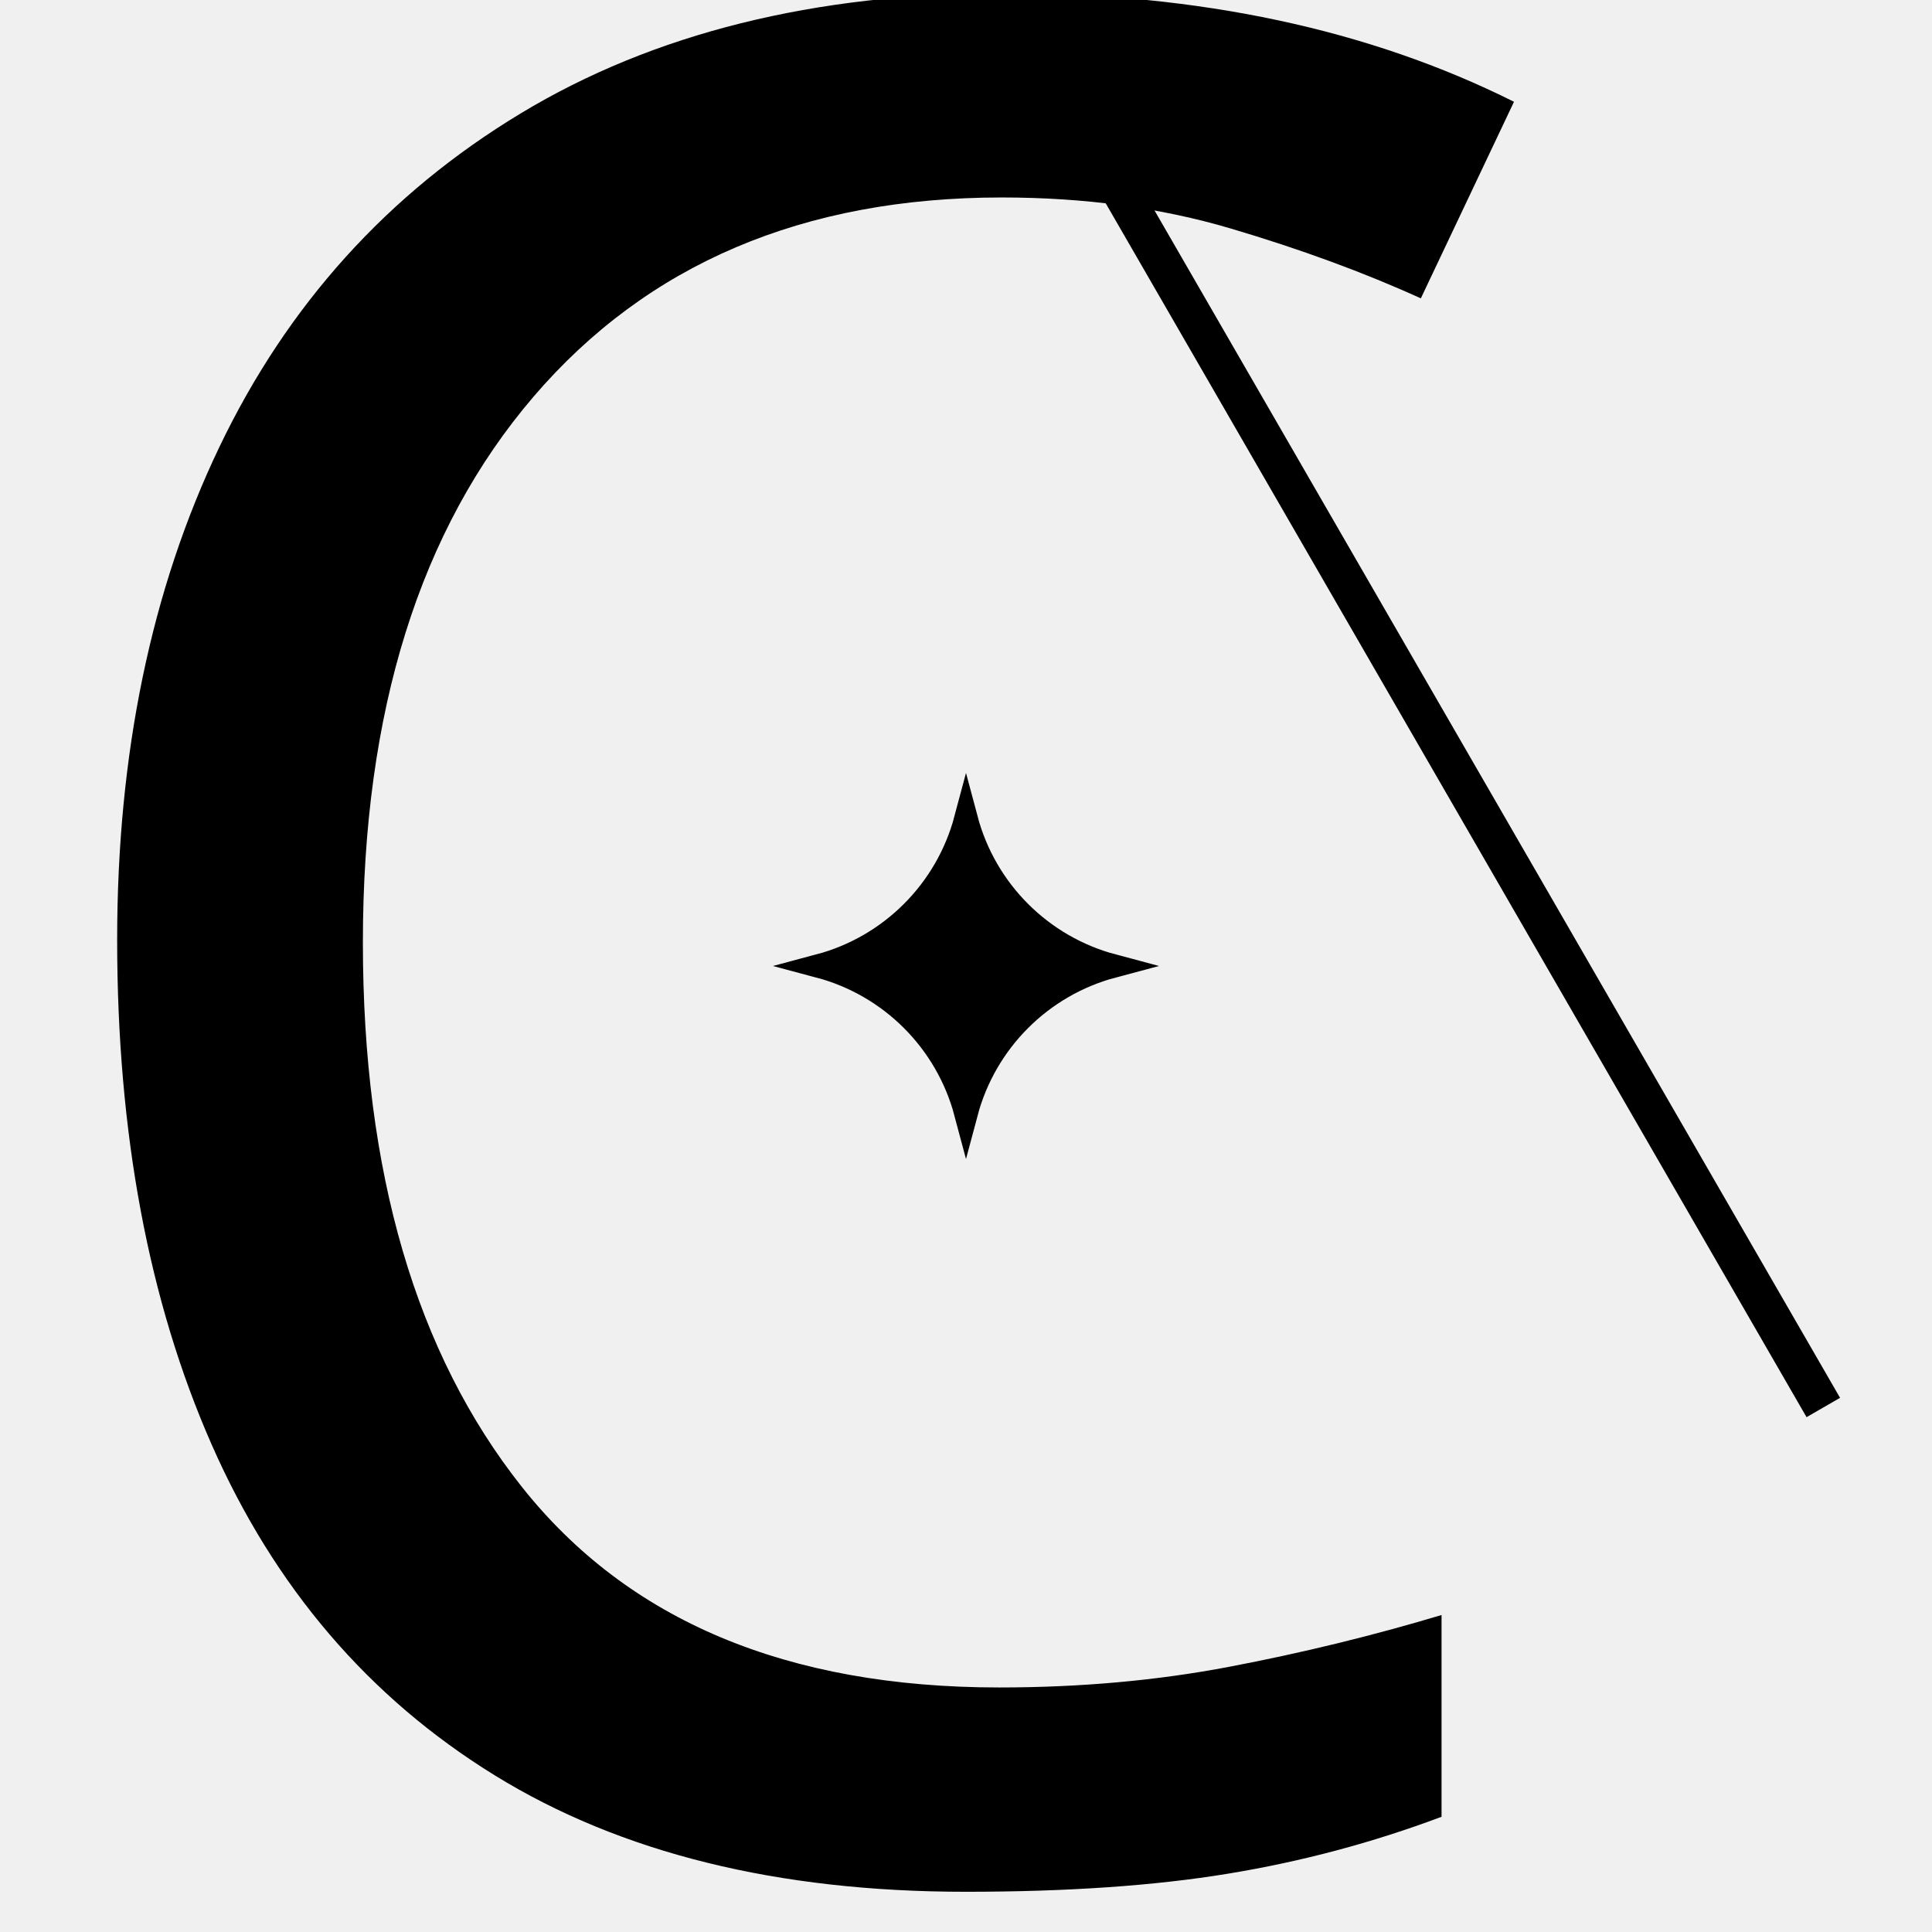
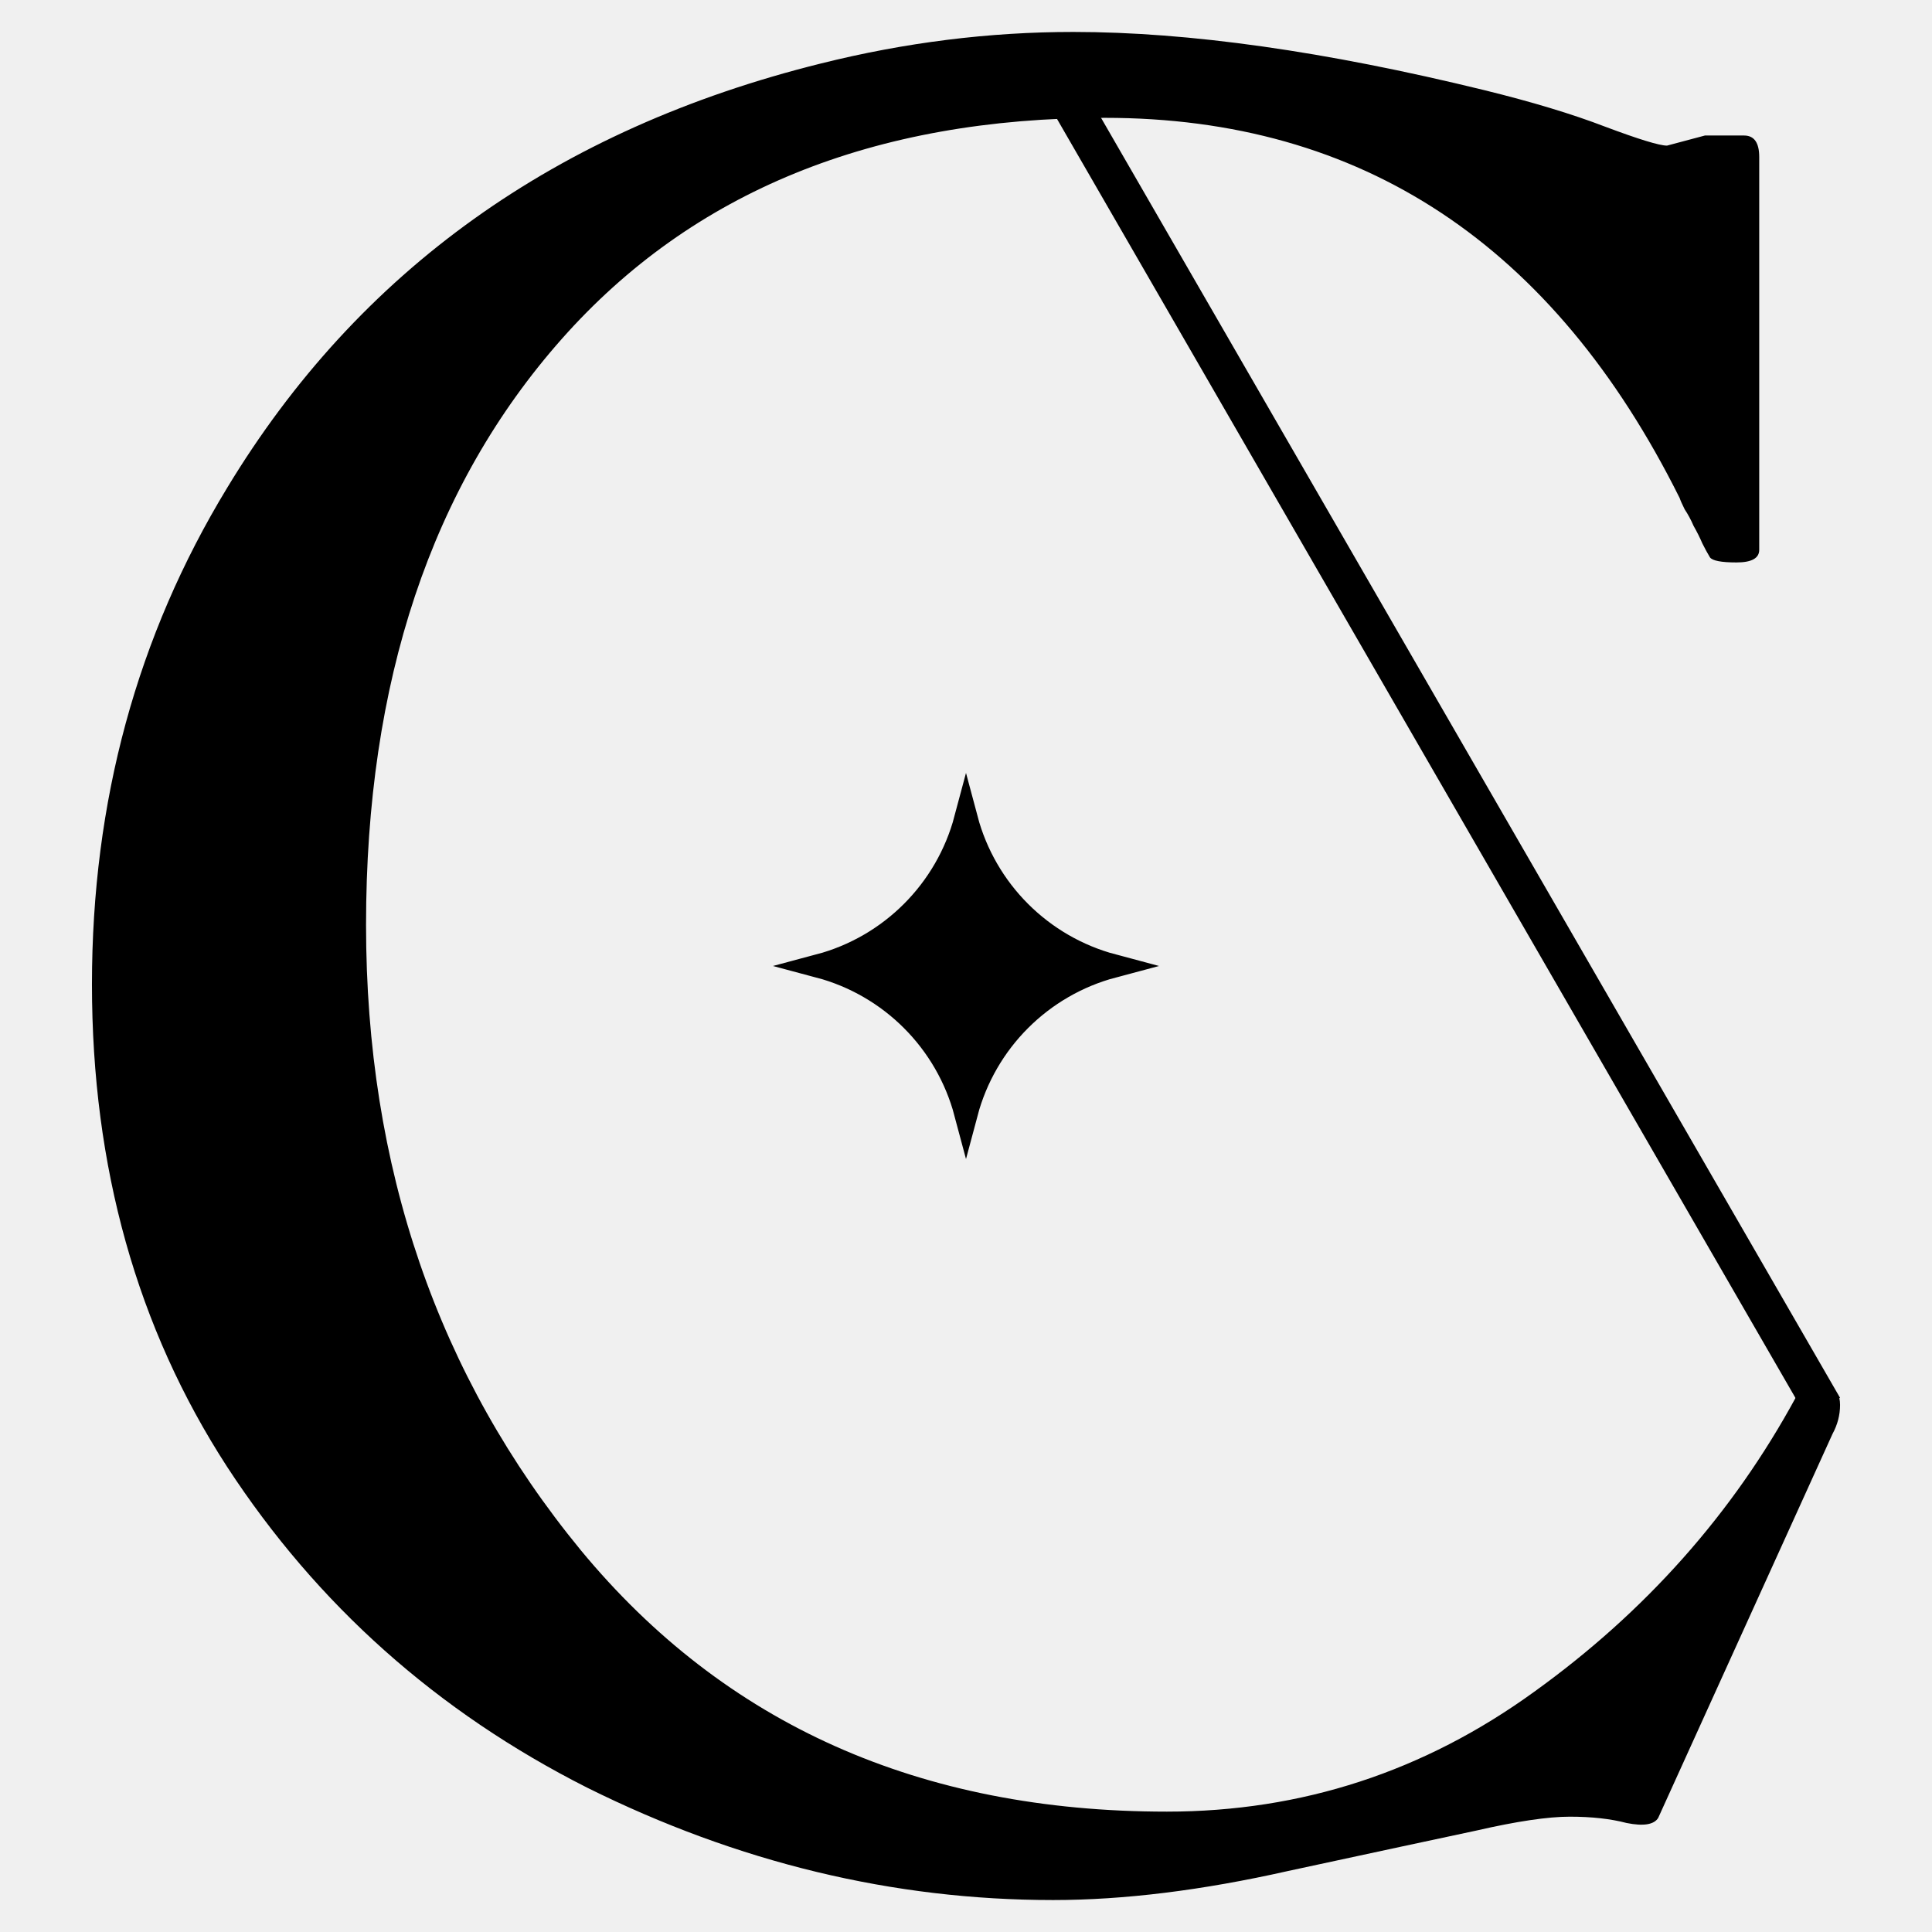
<svg xmlns="http://www.w3.org/2000/svg" width="500mm" height="500mm" version="1.1" viewBox="0 0 500 500" id="svg12">
  <defs id="defs16" />
  <g id="g10">
-     <text x="-10.525" y="482.904" fill="#ffffff" font-family="Cardo" font-size="669.46px" stroke-width="106.9" xml:space="preserve" id="text4" style="fill:#000000;fill-opacity:1">
-       <tspan x="-10.525" y="482.904" fill="#ffffff" stroke-width="106.9" id="tspan2" style="fill:#000000;fill-opacity:1">C</tspan>
-     </text>
+     <path d="m 429.135,470.482 q -1.634,2.615 -8.172,1.308 -6.211,-1.634 -14.71,-1.634 -8.499,0 -24.189,3.596 -15.364,3.269 -48.706,10.46 -33.342,7.518 -60.801,7.518 -62.108,0 -120.62,-29.093 Q 93.751,433.217 58.774,379.608 23.798,325.672 23.798,254.738 q 0,-70.934 34.977,-128.466 Q 109.768,41.936 212.41,16.439 q 32.688,-8.172 65.377,-8.172 44.783,0 106.238,15.037 18.632,4.576 31.381,9.48 13.075,4.903 16.017,4.903 l 9.807,-2.615 h 10.133 q 3.923,0 3.923,5.557 V 142.29 q 0,3.269 -5.884,3.269 -5.884,0 -6.865,-1.308 -0.981,-1.634 -1.961,-3.596 -0.981,-2.288 -2.288,-4.576 -0.981,-2.288 -2.288,-4.25 -0.981,-1.961 -1.308,-2.942 -49.033,-98.392 -148.733,-98.392 -89.893,0 -140.56,57.205 Q 94.732,144.905 94.732,239.375 q 0,94.143 55.57,161.808 55.897,67.665 151.675,67.665 52.302,0 95.123,-31.054 43.149,-31.054 67.665,-76.164 0.654,-1.961 3.923,-1.961 h 4.25 q 3.269,0 3.269,3.923 0,3.923 -1.961,7.518 z" id="path238" style="font-size:669.46px;font-family:Cardo;stroke-width:106.9" />
    <path d="m471.87 364.26-198.9-344.5" fill="none" stroke="#fff" stroke-width="10.012" id="path6" style="stroke:#000000;stroke-opacity:1" />
    <path d="m250 287.99a53.572 53.572 45 0 0-37.994-37.994 53.572 53.572 135 0 0 37.994-37.994 53.572 53.572 45 0 0 37.994 37.994 53.572 53.572 135 0 0-37.994 37.994z" fill="#fff" stroke="#fff" stroke-width="6.154" id="path8" style="stroke:#000000;stroke-opacity:1;fill:#000000;fill-opacity:1" />
  </g>
</svg>
